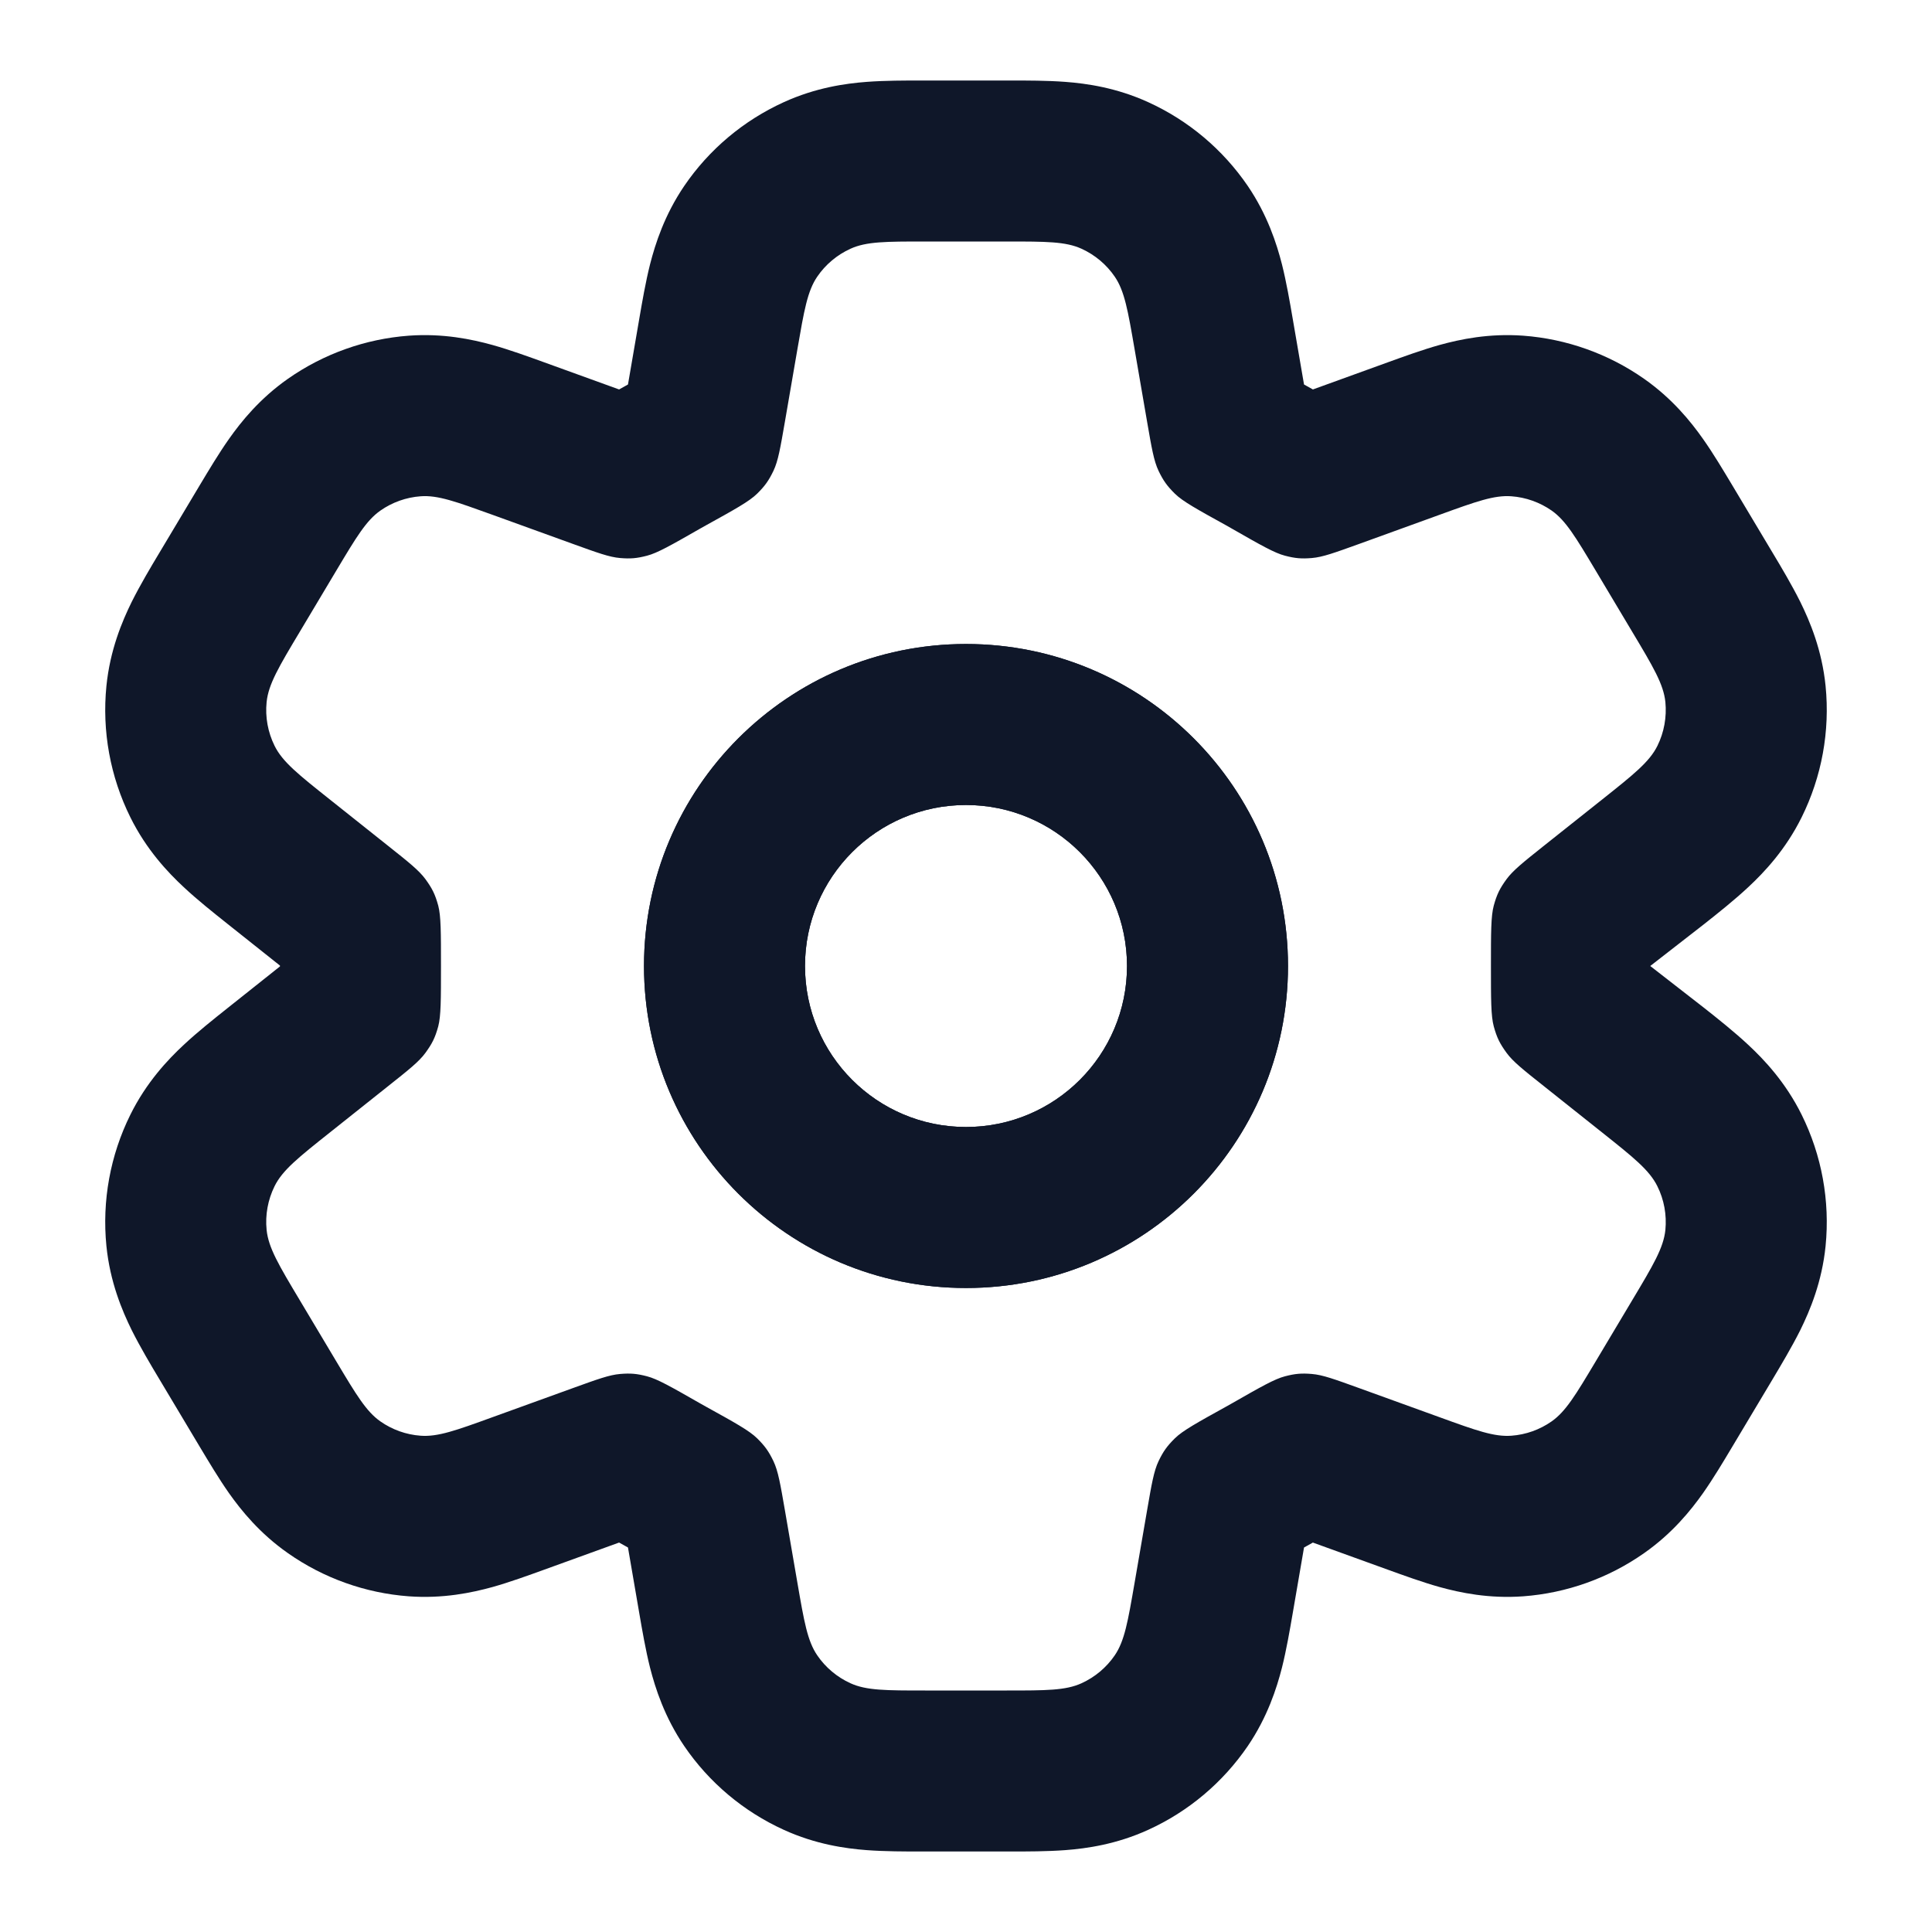
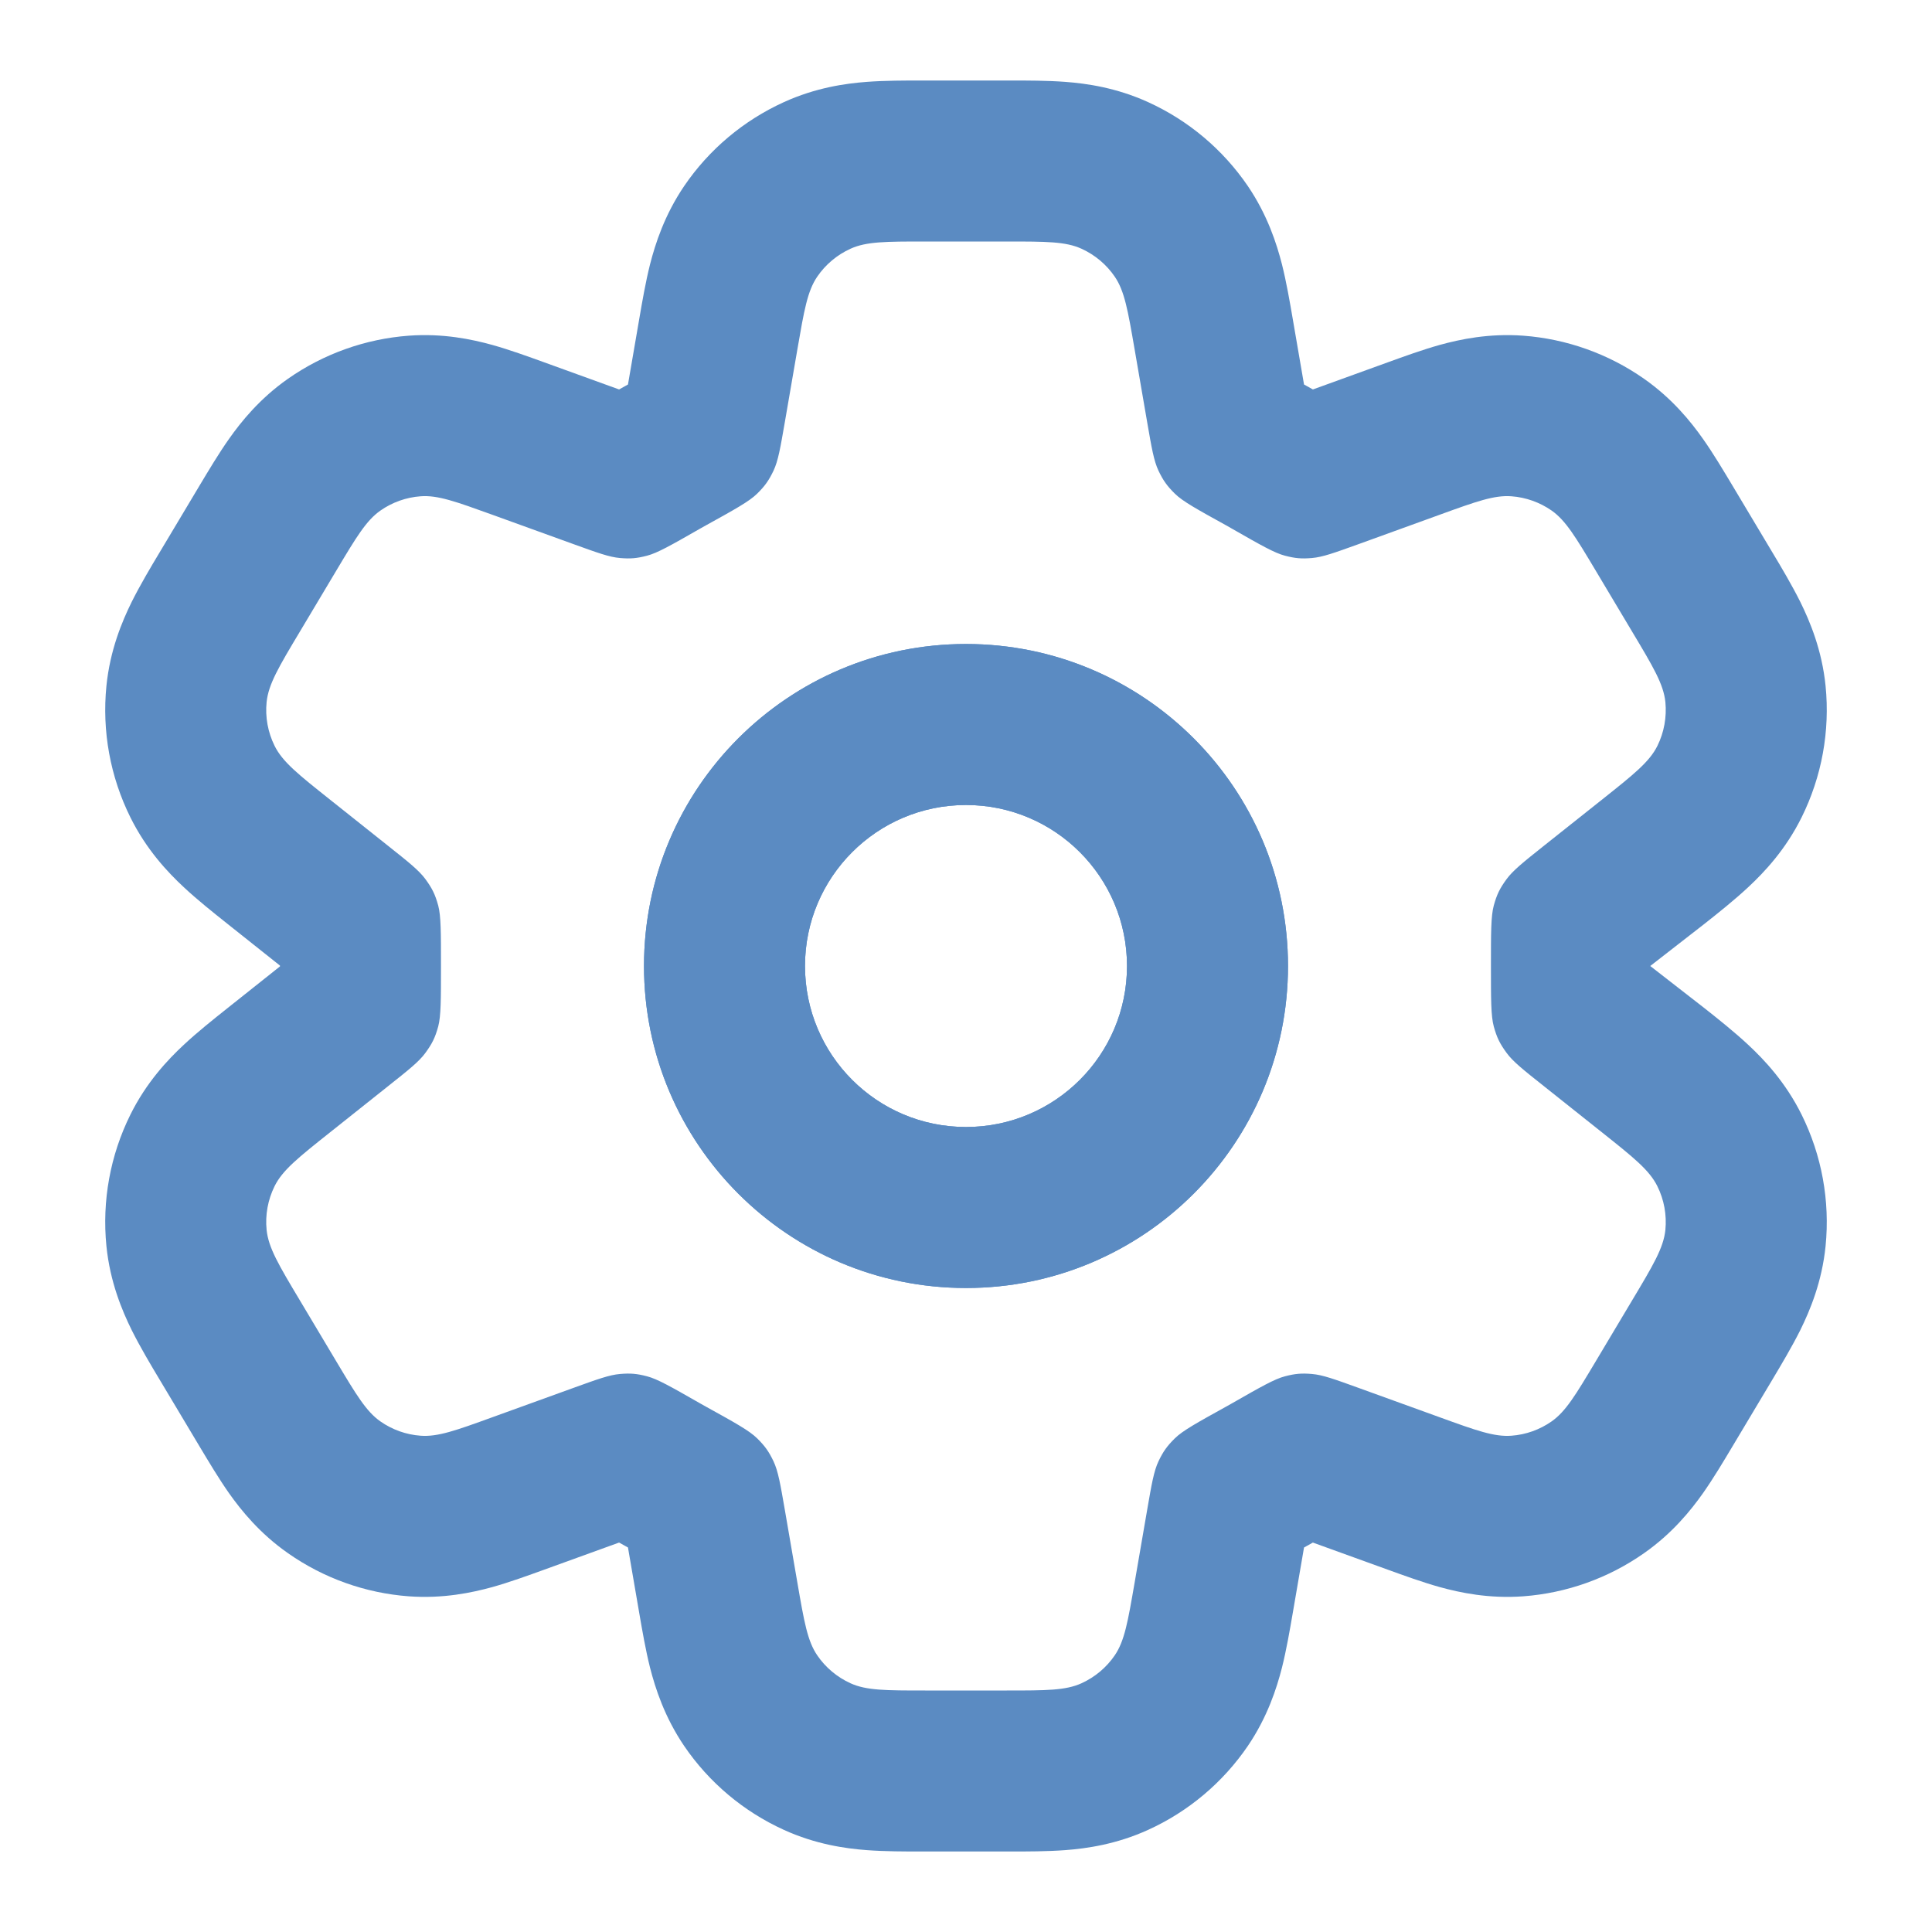
<svg xmlns="http://www.w3.org/2000/svg" width="800px" height="800px" viewBox="0 0 24 24" fill="none">
-   <path fill-rule="evenodd" clip-rule="evenodd" d="M12 8C9.791 8 8 9.791 8 12C8 14.209 9.791 16 12 16C14.209 16 16 14.209 16 12C16 9.791 14.209 8 12 8ZM10 12C10 10.896 10.895 10 12 10C13.105 10 14 10.896 14 12C14 13.105 13.105 14 12 14C10.895 14 10 13.105 10 12Z" fill="#0F1729" />
-   <path fill-rule="evenodd" clip-rule="evenodd" d="M12 8C9.791 8 8 9.791 8 12C8 14.209 9.791 16 12 16C14.209 16 16 14.209 16 12C16 9.791 14.209 8 12 8ZM10 12C10 10.896 10.895 10 12 10C13.105 10 14 10.896 14 12C14 13.105 13.105 14 12 14C10.895 14 10 13.105 10 12Z" fill="#0F1729" />
-   <path fill-rule="evenodd" clip-rule="evenodd" d="M10.767 1.017C10.992 1 11.245 1 11.452 1L12.548 1C12.755 1 13.008 1 13.233 1.017C13.499 1.037 13.868 1.089 14.263 1.269C14.764 1.497 15.191 1.857 15.501 2.311C15.745 2.671 15.859 3.026 15.925 3.284C15.98 3.503 16.023 3.752 16.058 3.956L16.199 4.776L16.202 4.778C16.237 4.797 16.271 4.817 16.306 4.836L16.309 4.838L17.245 4.499C17.436 4.43 17.669 4.345 17.884 4.285C18.137 4.215 18.495 4.139 18.922 4.17C19.461 4.21 19.98 4.395 20.424 4.706C20.773 4.951 21.003 5.236 21.155 5.452C21.283 5.633 21.41 5.847 21.514 6.02L22.016 6.86C22.126 7.043 22.259 7.267 22.363 7.475C22.484 7.72 22.633 8.075 22.678 8.521C22.734 9.082 22.631 9.648 22.38 10.154C22.181 10.555 21.917 10.835 21.717 11.021C21.547 11.18 21.343 11.342 21.175 11.475L20.5 12L21.175 12.525C21.343 12.658 21.547 12.82 21.717 12.979C21.917 13.165 22.181 13.445 22.38 13.846C22.631 14.352 22.734 14.918 22.678 15.479C22.633 15.925 22.484 16.28 22.363 16.525C22.259 16.733 22.125 16.957 22.016 17.14L21.514 17.98C21.41 18.154 21.283 18.367 21.155 18.549C21.003 18.764 20.773 19.049 20.423 19.294C19.98 19.605 19.461 19.79 18.922 19.83C18.495 19.861 18.137 19.785 17.884 19.715C17.669 19.655 17.436 19.57 17.245 19.501L16.308 19.162L16.306 19.164C16.271 19.183 16.237 19.203 16.202 19.222L16.199 19.224L16.058 20.044C16.023 20.247 15.98 20.497 15.925 20.716C15.859 20.974 15.745 21.329 15.501 21.689C15.191 22.143 14.764 22.503 14.263 22.731C13.868 22.911 13.499 22.963 13.233 22.983C13.007 23 12.755 23 12.548 23H11.452C11.245 23 10.992 23 10.767 22.983C10.501 22.963 10.132 22.911 9.737 22.731C9.236 22.503 8.808 22.143 8.499 21.689C8.255 21.329 8.141 20.974 8.075 20.716C8.02 20.497 7.977 20.247 7.942 20.044L7.801 19.224L7.798 19.222C7.763 19.203 7.728 19.183 7.694 19.164L7.691 19.162L6.755 19.501C6.564 19.57 6.331 19.655 6.117 19.715C5.863 19.785 5.505 19.861 5.078 19.83C4.539 19.79 4.02 19.605 3.577 19.294C3.227 19.049 2.997 18.764 2.845 18.549C2.717 18.367 2.59 18.153 2.486 17.98L1.984 17.14C1.874 16.957 1.741 16.733 1.637 16.525C1.516 16.28 1.367 15.925 1.322 15.479C1.266 14.918 1.369 14.352 1.62 13.846C1.819 13.445 2.083 13.165 2.283 12.979C2.453 12.82 2.657 12.658 2.824 12.525L3.478 12.005V11.995L2.824 11.475C2.657 11.342 2.453 11.18 2.283 11.021C2.083 10.835 1.819 10.555 1.62 10.154C1.369 9.648 1.266 9.082 1.322 8.521C1.367 8.075 1.516 7.72 1.637 7.475C1.741 7.267 1.874 7.043 1.984 6.86L2.486 6.02C2.59 5.847 2.717 5.633 2.845 5.452C2.997 5.236 3.227 4.951 3.576 4.706C4.02 4.395 4.539 4.21 5.078 4.17C5.505 4.139 5.863 4.215 6.116 4.285C6.331 4.345 6.564 4.43 6.755 4.499L7.691 4.838L7.694 4.836C7.728 4.817 7.763 4.797 7.798 4.778L7.801 4.776L7.942 3.956C7.977 3.752 8.02 3.503 8.075 3.284C8.141 3.026 8.255 2.671 8.499 2.311C8.808 1.857 9.236 1.497 9.737 1.269C10.132 1.089 10.501 1.037 10.767 1.017ZM14.094 4.336C14.011 3.856 13.97 3.616 13.848 3.437C13.745 3.286 13.602 3.166 13.435 3.09C13.238 3 12.994 3 12.507 3H11.493C11.006 3 10.762 3 10.565 3.09C10.398 3.166 10.255 3.286 10.152 3.437C10.03 3.616 9.989 3.856 9.906 4.336L9.75 5.241C9.694 5.563 9.667 5.725 9.608 5.849C9.55 5.97 9.502 6.037 9.406 6.132C9.309 6.228 9.128 6.328 8.766 6.528C8.739 6.543 8.712 6.558 8.686 6.573C8.34 6.771 8.166 6.87 8.038 6.903C7.912 6.936 7.833 6.943 7.703 6.932C7.57 6.921 7.422 6.867 7.126 6.76L6.112 6.393C5.663 6.231 5.438 6.149 5.225 6.165C5.045 6.178 4.872 6.24 4.725 6.343C4.55 6.466 4.427 6.671 4.182 7.081L3.723 7.85C3.464 8.283 3.335 8.499 3.312 8.721C3.293 8.908 3.328 9.097 3.411 9.265C3.51 9.465 3.708 9.622 4.103 9.936L4.827 10.512C5.079 10.712 5.205 10.813 5.284 10.92C5.369 11.036 5.406 11.111 5.444 11.25C5.478 11.379 5.478 11.586 5.478 12C5.478 12.414 5.478 12.621 5.444 12.75C5.406 12.889 5.369 12.964 5.284 13.08C5.205 13.188 5.079 13.288 4.827 13.488L4.103 14.064C3.708 14.378 3.51 14.535 3.411 14.735C3.328 14.903 3.293 15.092 3.312 15.279C3.335 15.501 3.464 15.717 3.723 16.15L4.182 16.919C4.427 17.329 4.55 17.534 4.725 17.657C4.872 17.76 5.045 17.822 5.225 17.835C5.438 17.851 5.663 17.77 6.112 17.607L7.126 17.24C7.422 17.133 7.571 17.079 7.703 17.068C7.833 17.057 7.912 17.064 8.038 17.097C8.166 17.13 8.34 17.229 8.686 17.427C8.712 17.442 8.739 17.457 8.766 17.472C9.128 17.672 9.309 17.772 9.406 17.868C9.502 17.963 9.55 18.03 9.608 18.151C9.667 18.275 9.694 18.437 9.75 18.759L9.906 19.664C9.989 20.144 10.03 20.384 10.152 20.563C10.255 20.714 10.398 20.834 10.565 20.91C10.762 21 11.006 21 11.493 21H12.507C12.994 21 13.238 21 13.435 20.91C13.602 20.834 13.745 20.714 13.848 20.563C13.97 20.384 14.011 20.144 14.094 19.664L14.25 18.759C14.306 18.437 14.333 18.275 14.392 18.151C14.45 18.03 14.498 17.963 14.594 17.868C14.691 17.772 14.873 17.672 15.234 17.472C15.261 17.457 15.288 17.442 15.314 17.427C15.66 17.229 15.834 17.13 15.962 17.097C16.088 17.064 16.167 17.057 16.297 17.068C16.43 17.079 16.578 17.133 16.874 17.24L17.888 17.607C18.337 17.77 18.562 17.851 18.775 17.835C18.955 17.822 19.128 17.76 19.275 17.657C19.45 17.534 19.573 17.329 19.818 16.919L20.277 16.15C20.536 15.717 20.665 15.501 20.688 15.279C20.706 15.092 20.672 14.903 20.588 14.735C20.489 14.535 20.292 14.378 19.897 14.064L19.173 13.488C18.921 13.288 18.795 13.188 18.716 13.08C18.631 12.964 18.594 12.889 18.556 12.75C18.521 12.621 18.521 12.414 18.521 12C18.521 11.586 18.521 11.379 18.556 11.25C18.594 11.111 18.631 11.036 18.716 10.92C18.795 10.813 18.921 10.712 19.172 10.512L19.897 9.936C20.292 9.622 20.49 9.465 20.589 9.265C20.672 9.097 20.706 8.908 20.688 8.721C20.665 8.499 20.536 8.283 20.277 7.85L19.818 7.081C19.573 6.671 19.45 6.466 19.276 6.343C19.128 6.24 18.955 6.178 18.775 6.165C18.562 6.149 18.337 6.23 17.888 6.393L16.875 6.76C16.578 6.867 16.43 6.921 16.297 6.932C16.167 6.943 16.088 6.936 15.962 6.903C15.834 6.87 15.66 6.771 15.314 6.573C15.288 6.558 15.261 6.543 15.235 6.528C14.873 6.328 14.691 6.228 14.594 6.132C14.498 6.037 14.45 5.97 14.392 5.849C14.333 5.725 14.306 5.563 14.25 5.241L14.094 4.336Z" fill="#0F1729" />
+   <path fill-rule="evenodd" clip-rule="evenodd" d="M12 8C9.791 8 8 9.791 8 12C8 14.209 9.791 16 12 16C14.209 16 16 14.209 16 12C16 9.791 14.209 8 12 8ZM10 12C10 10.896 10.895 10 12 10C13.105 10 14 10.896 14 12C14 13.105 13.105 14 12 14C10.895 14 10 13.105 10 12Z" fill="#5b8bc2" />
+   <path fill-rule="evenodd" clip-rule="evenodd" d="M12 8C9.791 8 8 9.791 8 12C8 14.209 9.791 16 12 16C14.209 16 16 14.209 16 12C16 9.791 14.209 8 12 8ZM10 12C10 10.896 10.895 10 12 10C13.105 10 14 10.896 14 12C14 13.105 13.105 14 12 14C10.895 14 10 13.105 10 12Z" fill="#5b8bc2" />
+   <path fill-rule="evenodd" clip-rule="evenodd" d="M10.767 1.017C10.992 1 11.245 1 11.452 1L12.548 1C12.755 1 13.008 1 13.233 1.017C13.499 1.037 13.868 1.089 14.263 1.269C14.764 1.497 15.191 1.857 15.501 2.311C15.745 2.671 15.859 3.026 15.925 3.284C15.98 3.503 16.023 3.752 16.058 3.956L16.199 4.776L16.202 4.778C16.237 4.797 16.271 4.817 16.306 4.836L16.309 4.838L17.245 4.499C17.436 4.43 17.669 4.345 17.884 4.285C18.137 4.215 18.495 4.139 18.922 4.17C19.461 4.21 19.98 4.395 20.424 4.706C20.773 4.951 21.003 5.236 21.155 5.452C21.283 5.633 21.41 5.847 21.514 6.02L22.016 6.86C22.126 7.043 22.259 7.267 22.363 7.475C22.484 7.72 22.633 8.075 22.678 8.521C22.734 9.082 22.631 9.648 22.38 10.154C22.181 10.555 21.917 10.835 21.717 11.021C21.547 11.18 21.343 11.342 21.175 11.475L20.5 12L21.175 12.525C21.343 12.658 21.547 12.82 21.717 12.979C21.917 13.165 22.181 13.445 22.38 13.846C22.631 14.352 22.734 14.918 22.678 15.479C22.633 15.925 22.484 16.28 22.363 16.525C22.259 16.733 22.125 16.957 22.016 17.14L21.514 17.98C21.41 18.154 21.283 18.367 21.155 18.549C21.003 18.764 20.773 19.049 20.423 19.294C19.98 19.605 19.461 19.79 18.922 19.83C18.495 19.861 18.137 19.785 17.884 19.715C17.669 19.655 17.436 19.57 17.245 19.501L16.308 19.162L16.306 19.164C16.271 19.183 16.237 19.203 16.202 19.222L16.199 19.224L16.058 20.044C16.023 20.247 15.98 20.497 15.925 20.716C15.859 20.974 15.745 21.329 15.501 21.689C15.191 22.143 14.764 22.503 14.263 22.731C13.868 22.911 13.499 22.963 13.233 22.983C13.007 23 12.755 23 12.548 23H11.452C11.245 23 10.992 23 10.767 22.983C10.501 22.963 10.132 22.911 9.737 22.731C9.236 22.503 8.808 22.143 8.499 21.689C8.255 21.329 8.141 20.974 8.075 20.716C8.02 20.497 7.977 20.247 7.942 20.044L7.801 19.224L7.798 19.222C7.763 19.203 7.728 19.183 7.694 19.164L7.691 19.162L6.755 19.501C6.564 19.57 6.331 19.655 6.117 19.715C5.863 19.785 5.505 19.861 5.078 19.83C4.539 19.79 4.02 19.605 3.577 19.294C3.227 19.049 2.997 18.764 2.845 18.549C2.717 18.367 2.59 18.153 2.486 17.98L1.984 17.14C1.874 16.957 1.741 16.733 1.637 16.525C1.516 16.28 1.367 15.925 1.322 15.479C1.266 14.918 1.369 14.352 1.62 13.846C1.819 13.445 2.083 13.165 2.283 12.979C2.453 12.82 2.657 12.658 2.824 12.525L3.478 12.005V11.995L2.824 11.475C2.657 11.342 2.453 11.18 2.283 11.021C2.083 10.835 1.819 10.555 1.62 10.154C1.369 9.648 1.266 9.082 1.322 8.521C1.367 8.075 1.516 7.72 1.637 7.475C1.741 7.267 1.874 7.043 1.984 6.86L2.486 6.02C2.59 5.847 2.717 5.633 2.845 5.452C2.997 5.236 3.227 4.951 3.576 4.706C4.02 4.395 4.539 4.21 5.078 4.17C5.505 4.139 5.863 4.215 6.116 4.285C6.331 4.345 6.564 4.43 6.755 4.499L7.691 4.838L7.694 4.836C7.728 4.817 7.763 4.797 7.798 4.778L7.801 4.776L7.942 3.956C7.977 3.752 8.02 3.503 8.075 3.284C8.141 3.026 8.255 2.671 8.499 2.311C8.808 1.857 9.236 1.497 9.737 1.269C10.132 1.089 10.501 1.037 10.767 1.017ZM14.094 4.336C14.011 3.856 13.97 3.616 13.848 3.437C13.745 3.286 13.602 3.166 13.435 3.09C13.238 3 12.994 3 12.507 3H11.493C11.006 3 10.762 3 10.565 3.09C10.398 3.166 10.255 3.286 10.152 3.437C10.03 3.616 9.989 3.856 9.906 4.336L9.75 5.241C9.694 5.563 9.667 5.725 9.608 5.849C9.55 5.97 9.502 6.037 9.406 6.132C9.309 6.228 9.128 6.328 8.766 6.528C8.739 6.543 8.712 6.558 8.686 6.573C8.34 6.771 8.166 6.87 8.038 6.903C7.912 6.936 7.833 6.943 7.703 6.932C7.57 6.921 7.422 6.867 7.126 6.76L6.112 6.393C5.663 6.231 5.438 6.149 5.225 6.165C5.045 6.178 4.872 6.24 4.725 6.343C4.55 6.466 4.427 6.671 4.182 7.081L3.723 7.85C3.464 8.283 3.335 8.499 3.312 8.721C3.293 8.908 3.328 9.097 3.411 9.265C3.51 9.465 3.708 9.622 4.103 9.936L4.827 10.512C5.079 10.712 5.205 10.813 5.284 10.92C5.369 11.036 5.406 11.111 5.444 11.25C5.478 11.379 5.478 11.586 5.478 12C5.478 12.414 5.478 12.621 5.444 12.75C5.406 12.889 5.369 12.964 5.284 13.08C5.205 13.188 5.079 13.288 4.827 13.488L4.103 14.064C3.708 14.378 3.51 14.535 3.411 14.735C3.328 14.903 3.293 15.092 3.312 15.279C3.335 15.501 3.464 15.717 3.723 16.15L4.182 16.919C4.427 17.329 4.55 17.534 4.725 17.657C4.872 17.76 5.045 17.822 5.225 17.835C5.438 17.851 5.663 17.77 6.112 17.607L7.126 17.24C7.422 17.133 7.571 17.079 7.703 17.068C7.833 17.057 7.912 17.064 8.038 17.097C8.166 17.13 8.34 17.229 8.686 17.427C8.712 17.442 8.739 17.457 8.766 17.472C9.128 17.672 9.309 17.772 9.406 17.868C9.502 17.963 9.55 18.03 9.608 18.151C9.667 18.275 9.694 18.437 9.75 18.759L9.906 19.664C9.989 20.144 10.03 20.384 10.152 20.563C10.255 20.714 10.398 20.834 10.565 20.91C10.762 21 11.006 21 11.493 21H12.507C12.994 21 13.238 21 13.435 20.91C13.602 20.834 13.745 20.714 13.848 20.563C13.97 20.384 14.011 20.144 14.094 19.664L14.25 18.759C14.306 18.437 14.333 18.275 14.392 18.151C14.45 18.03 14.498 17.963 14.594 17.868C14.691 17.772 14.873 17.672 15.234 17.472C15.261 17.457 15.288 17.442 15.314 17.427C15.66 17.229 15.834 17.13 15.962 17.097C16.088 17.064 16.167 17.057 16.297 17.068C16.43 17.079 16.578 17.133 16.874 17.24L17.888 17.607C18.337 17.77 18.562 17.851 18.775 17.835C18.955 17.822 19.128 17.76 19.275 17.657C19.45 17.534 19.573 17.329 19.818 16.919L20.277 16.15C20.536 15.717 20.665 15.501 20.688 15.279C20.706 15.092 20.672 14.903 20.588 14.735C20.489 14.535 20.292 14.378 19.897 14.064L19.173 13.488C18.921 13.288 18.795 13.188 18.716 13.08C18.631 12.964 18.594 12.889 18.556 12.75C18.521 12.621 18.521 12.414 18.521 12C18.521 11.586 18.521 11.379 18.556 11.25C18.594 11.111 18.631 11.036 18.716 10.92C18.795 10.813 18.921 10.712 19.172 10.512L19.897 9.936C20.292 9.622 20.49 9.465 20.589 9.265C20.672 9.097 20.706 8.908 20.688 8.721C20.665 8.499 20.536 8.283 20.277 7.85L19.818 7.081C19.573 6.671 19.45 6.466 19.276 6.343C19.128 6.24 18.955 6.178 18.775 6.165C18.562 6.149 18.337 6.23 17.888 6.393L16.875 6.76C16.578 6.867 16.43 6.921 16.297 6.932C16.167 6.943 16.088 6.936 15.962 6.903C15.834 6.87 15.66 6.771 15.314 6.573C15.288 6.558 15.261 6.543 15.235 6.528C14.873 6.328 14.691 6.228 14.594 6.132C14.498 6.037 14.45 5.97 14.392 5.849C14.333 5.725 14.306 5.563 14.25 5.241L14.094 4.336Z" fill="#5b8bc2" />
</svg>
